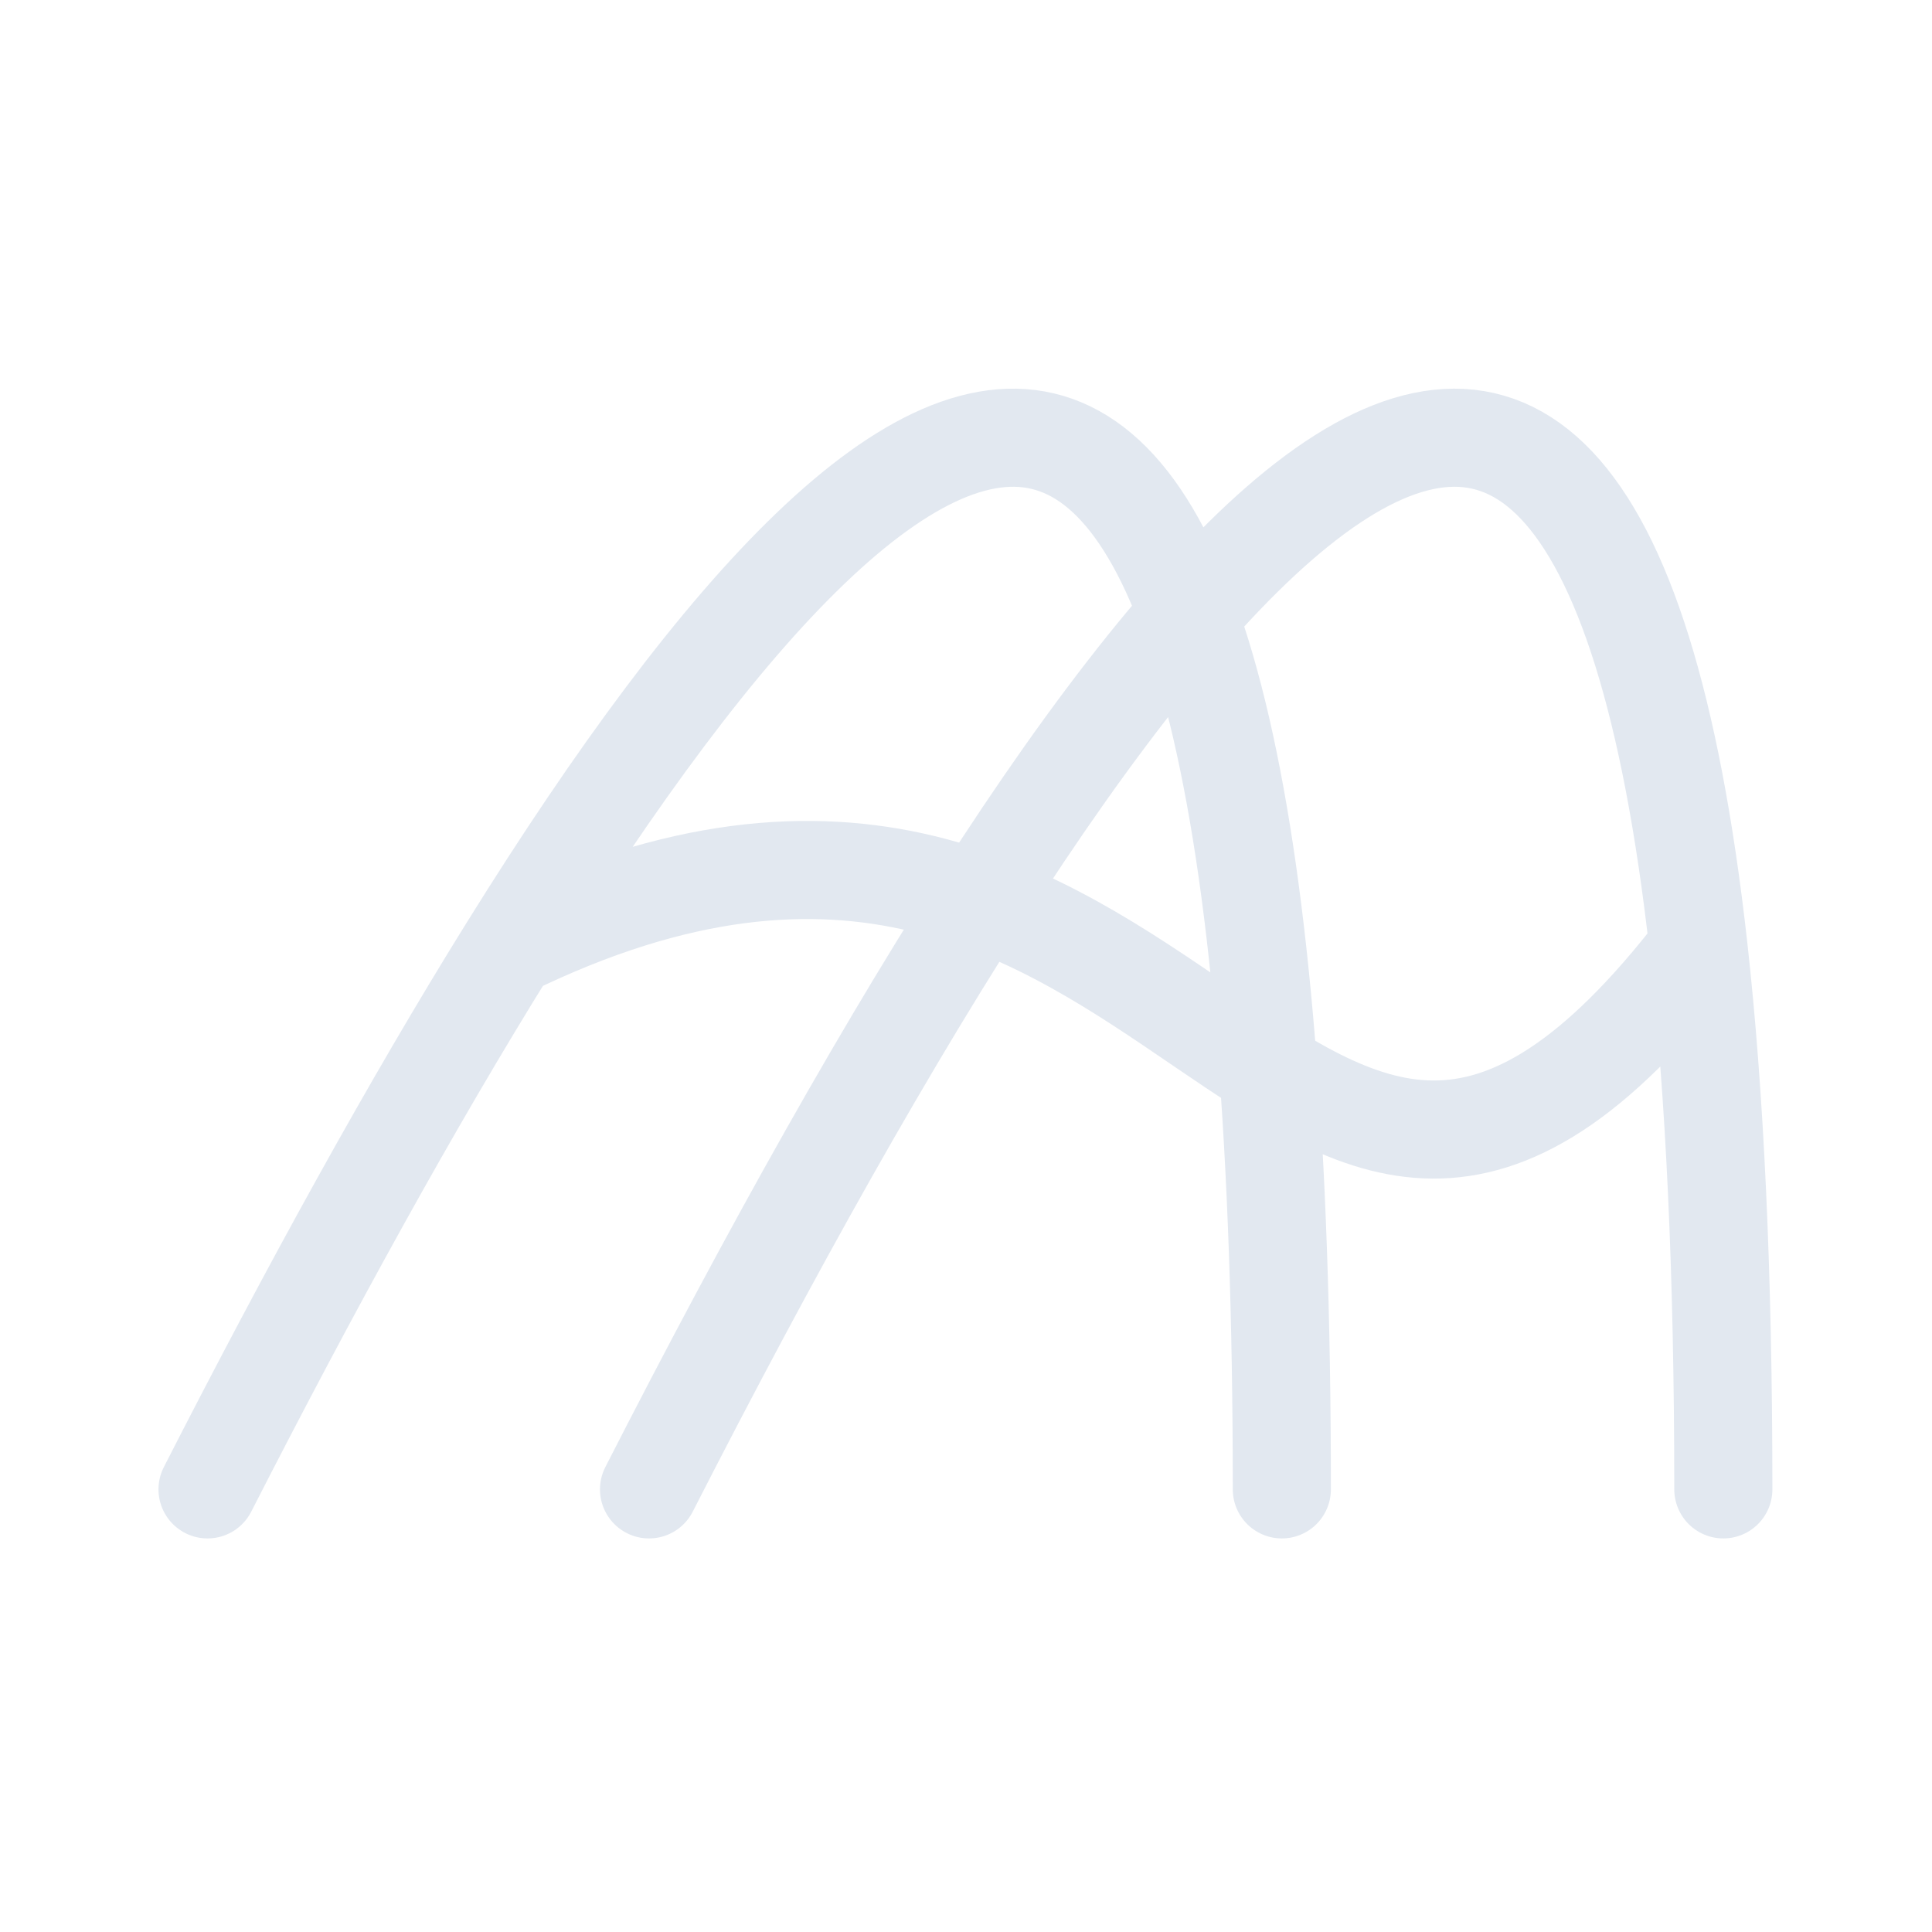
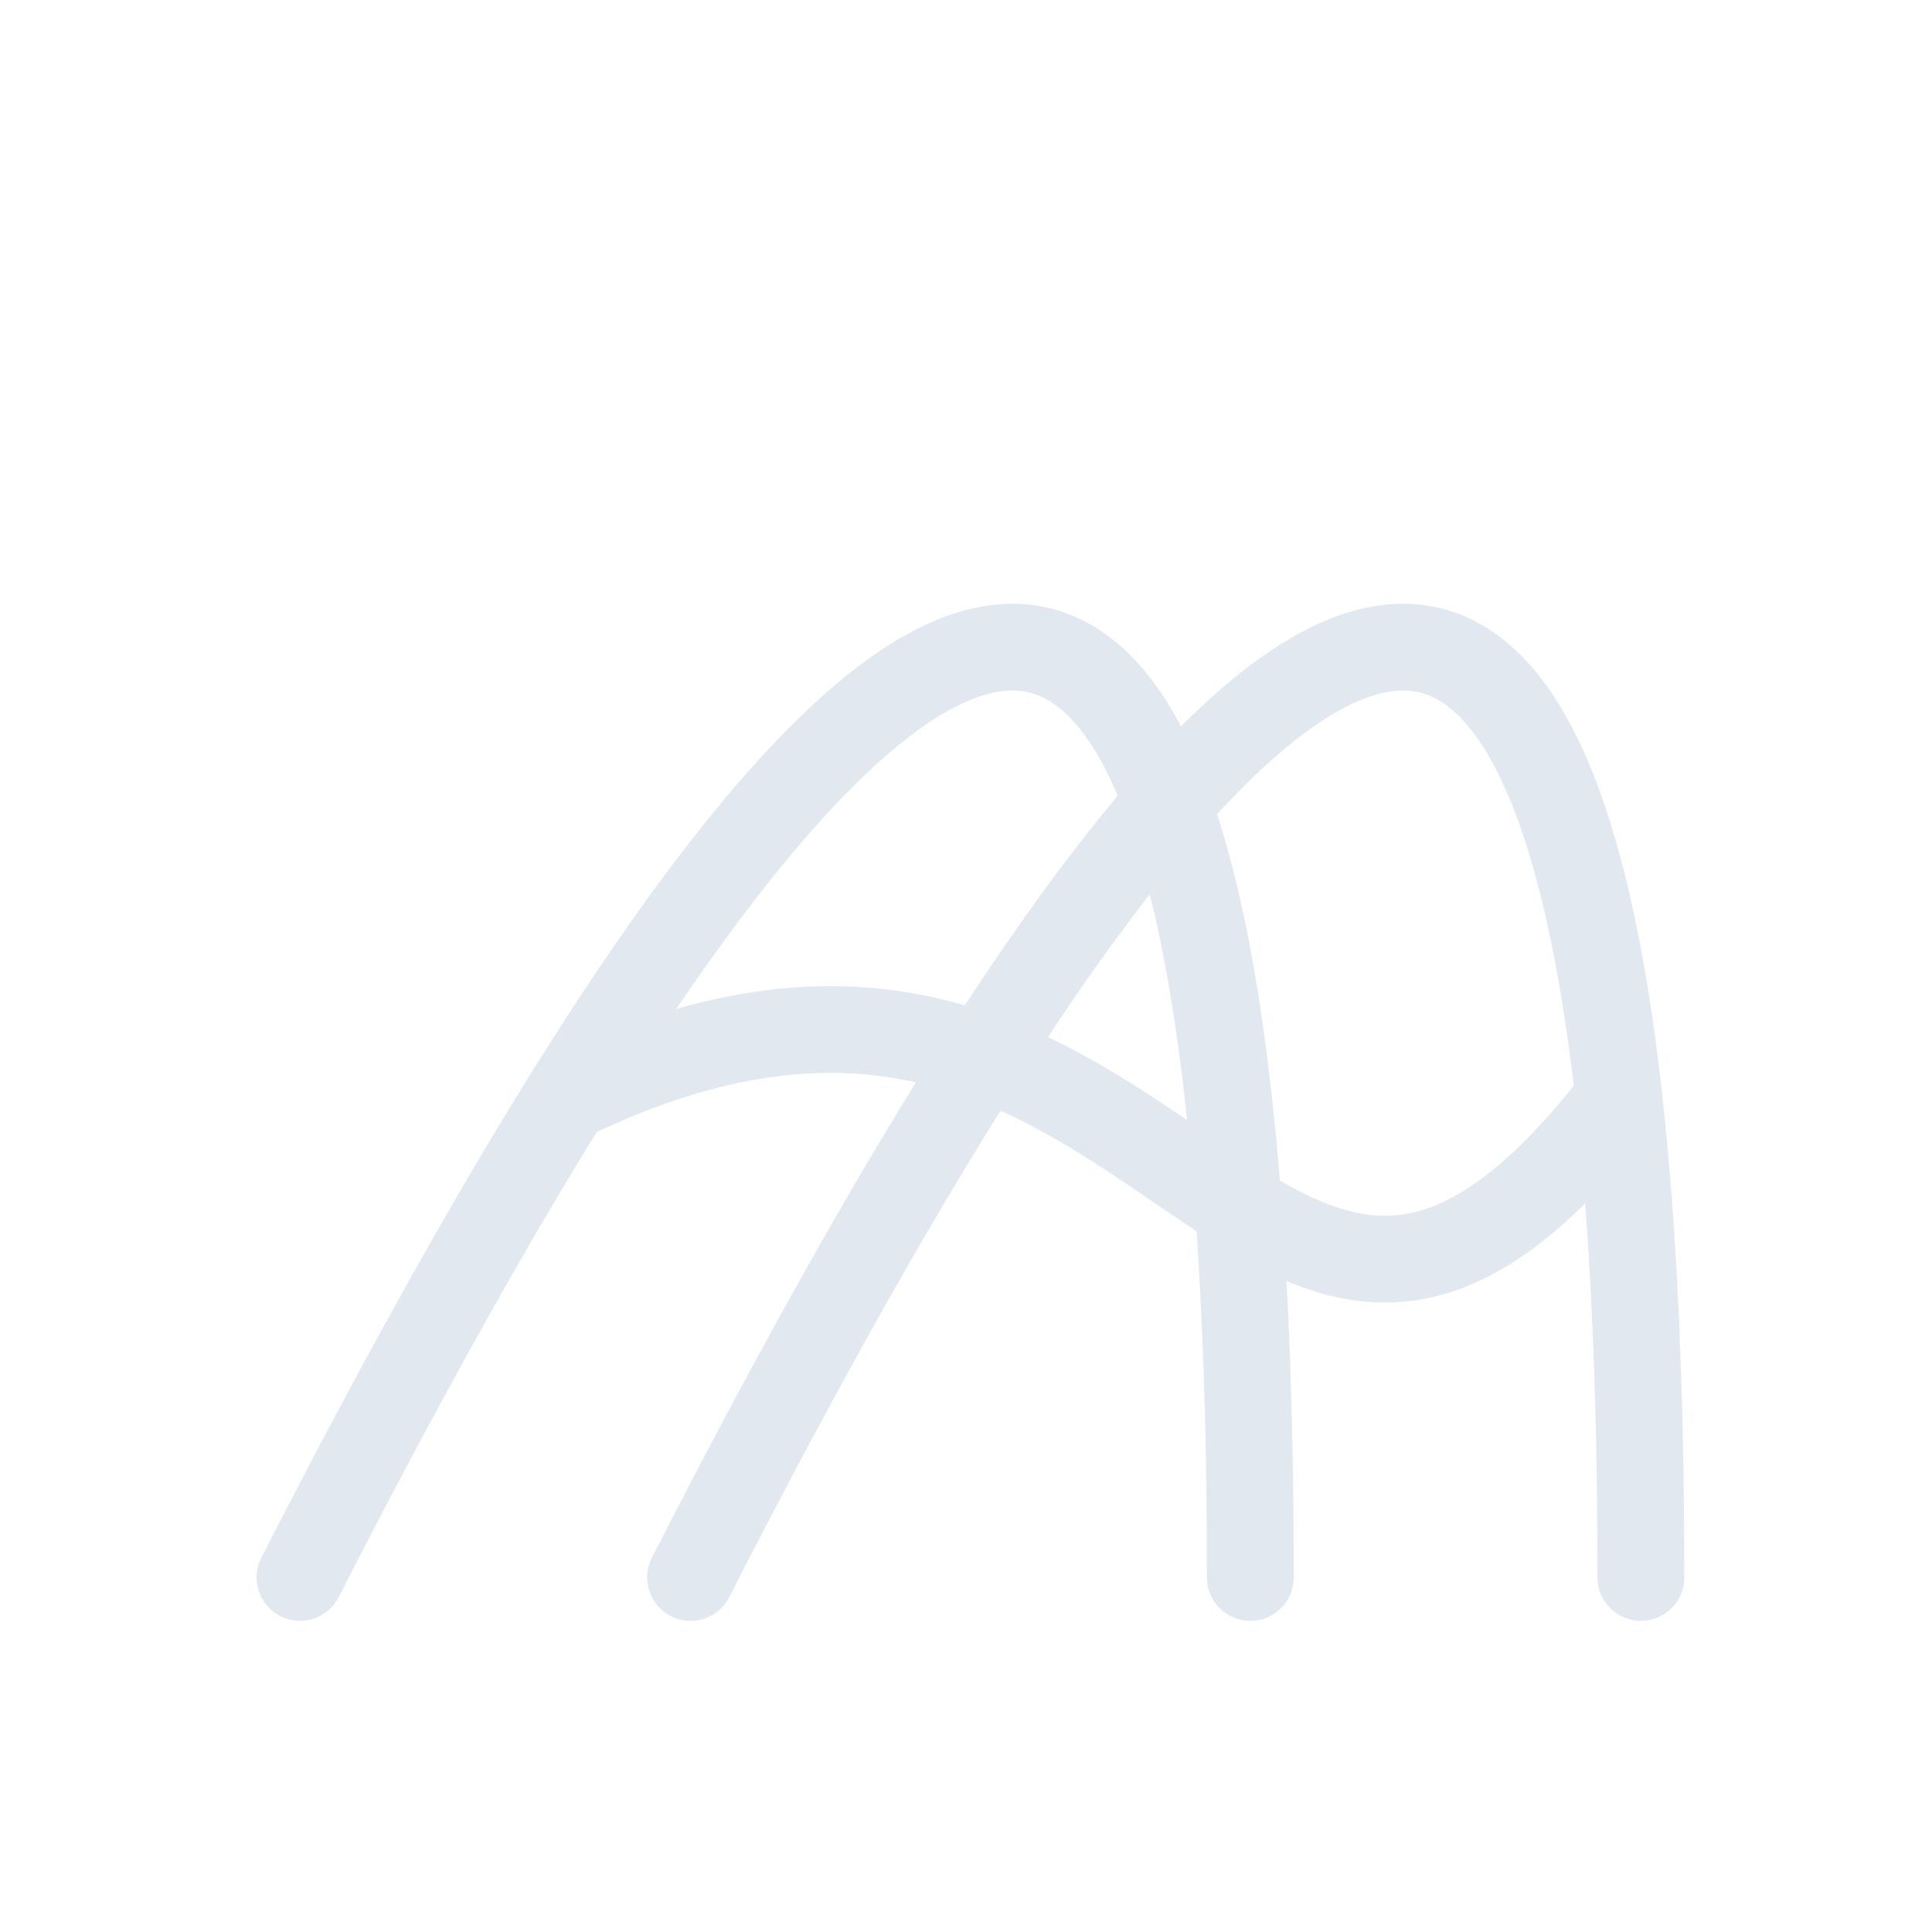
<svg xmlns="http://www.w3.org/2000/svg" viewBox="0 0 512 512" fill="none">
-   <g transform="translate(42 103) scale(1.3)">
+   <g transform="translate(68 160) scale(1.15)">
    <path d="M10 224.384C30.949 183.371 51.619 145.82 71.401 114M229 224.384C229 -55.362 158.89 -26.73 71.401 114M100 224.384C198.944 30.678 291.667 -85.802 313.946 114M319 224.384C319 180.132 317.246 143.596 313.946 114M71.401 114C209.965 46.193 229 224.384 313.946 114" stroke="#e2e8f0" stroke-width="20" stroke-linecap="round" stroke-linejoin="round" />
  </g>
</svg>
